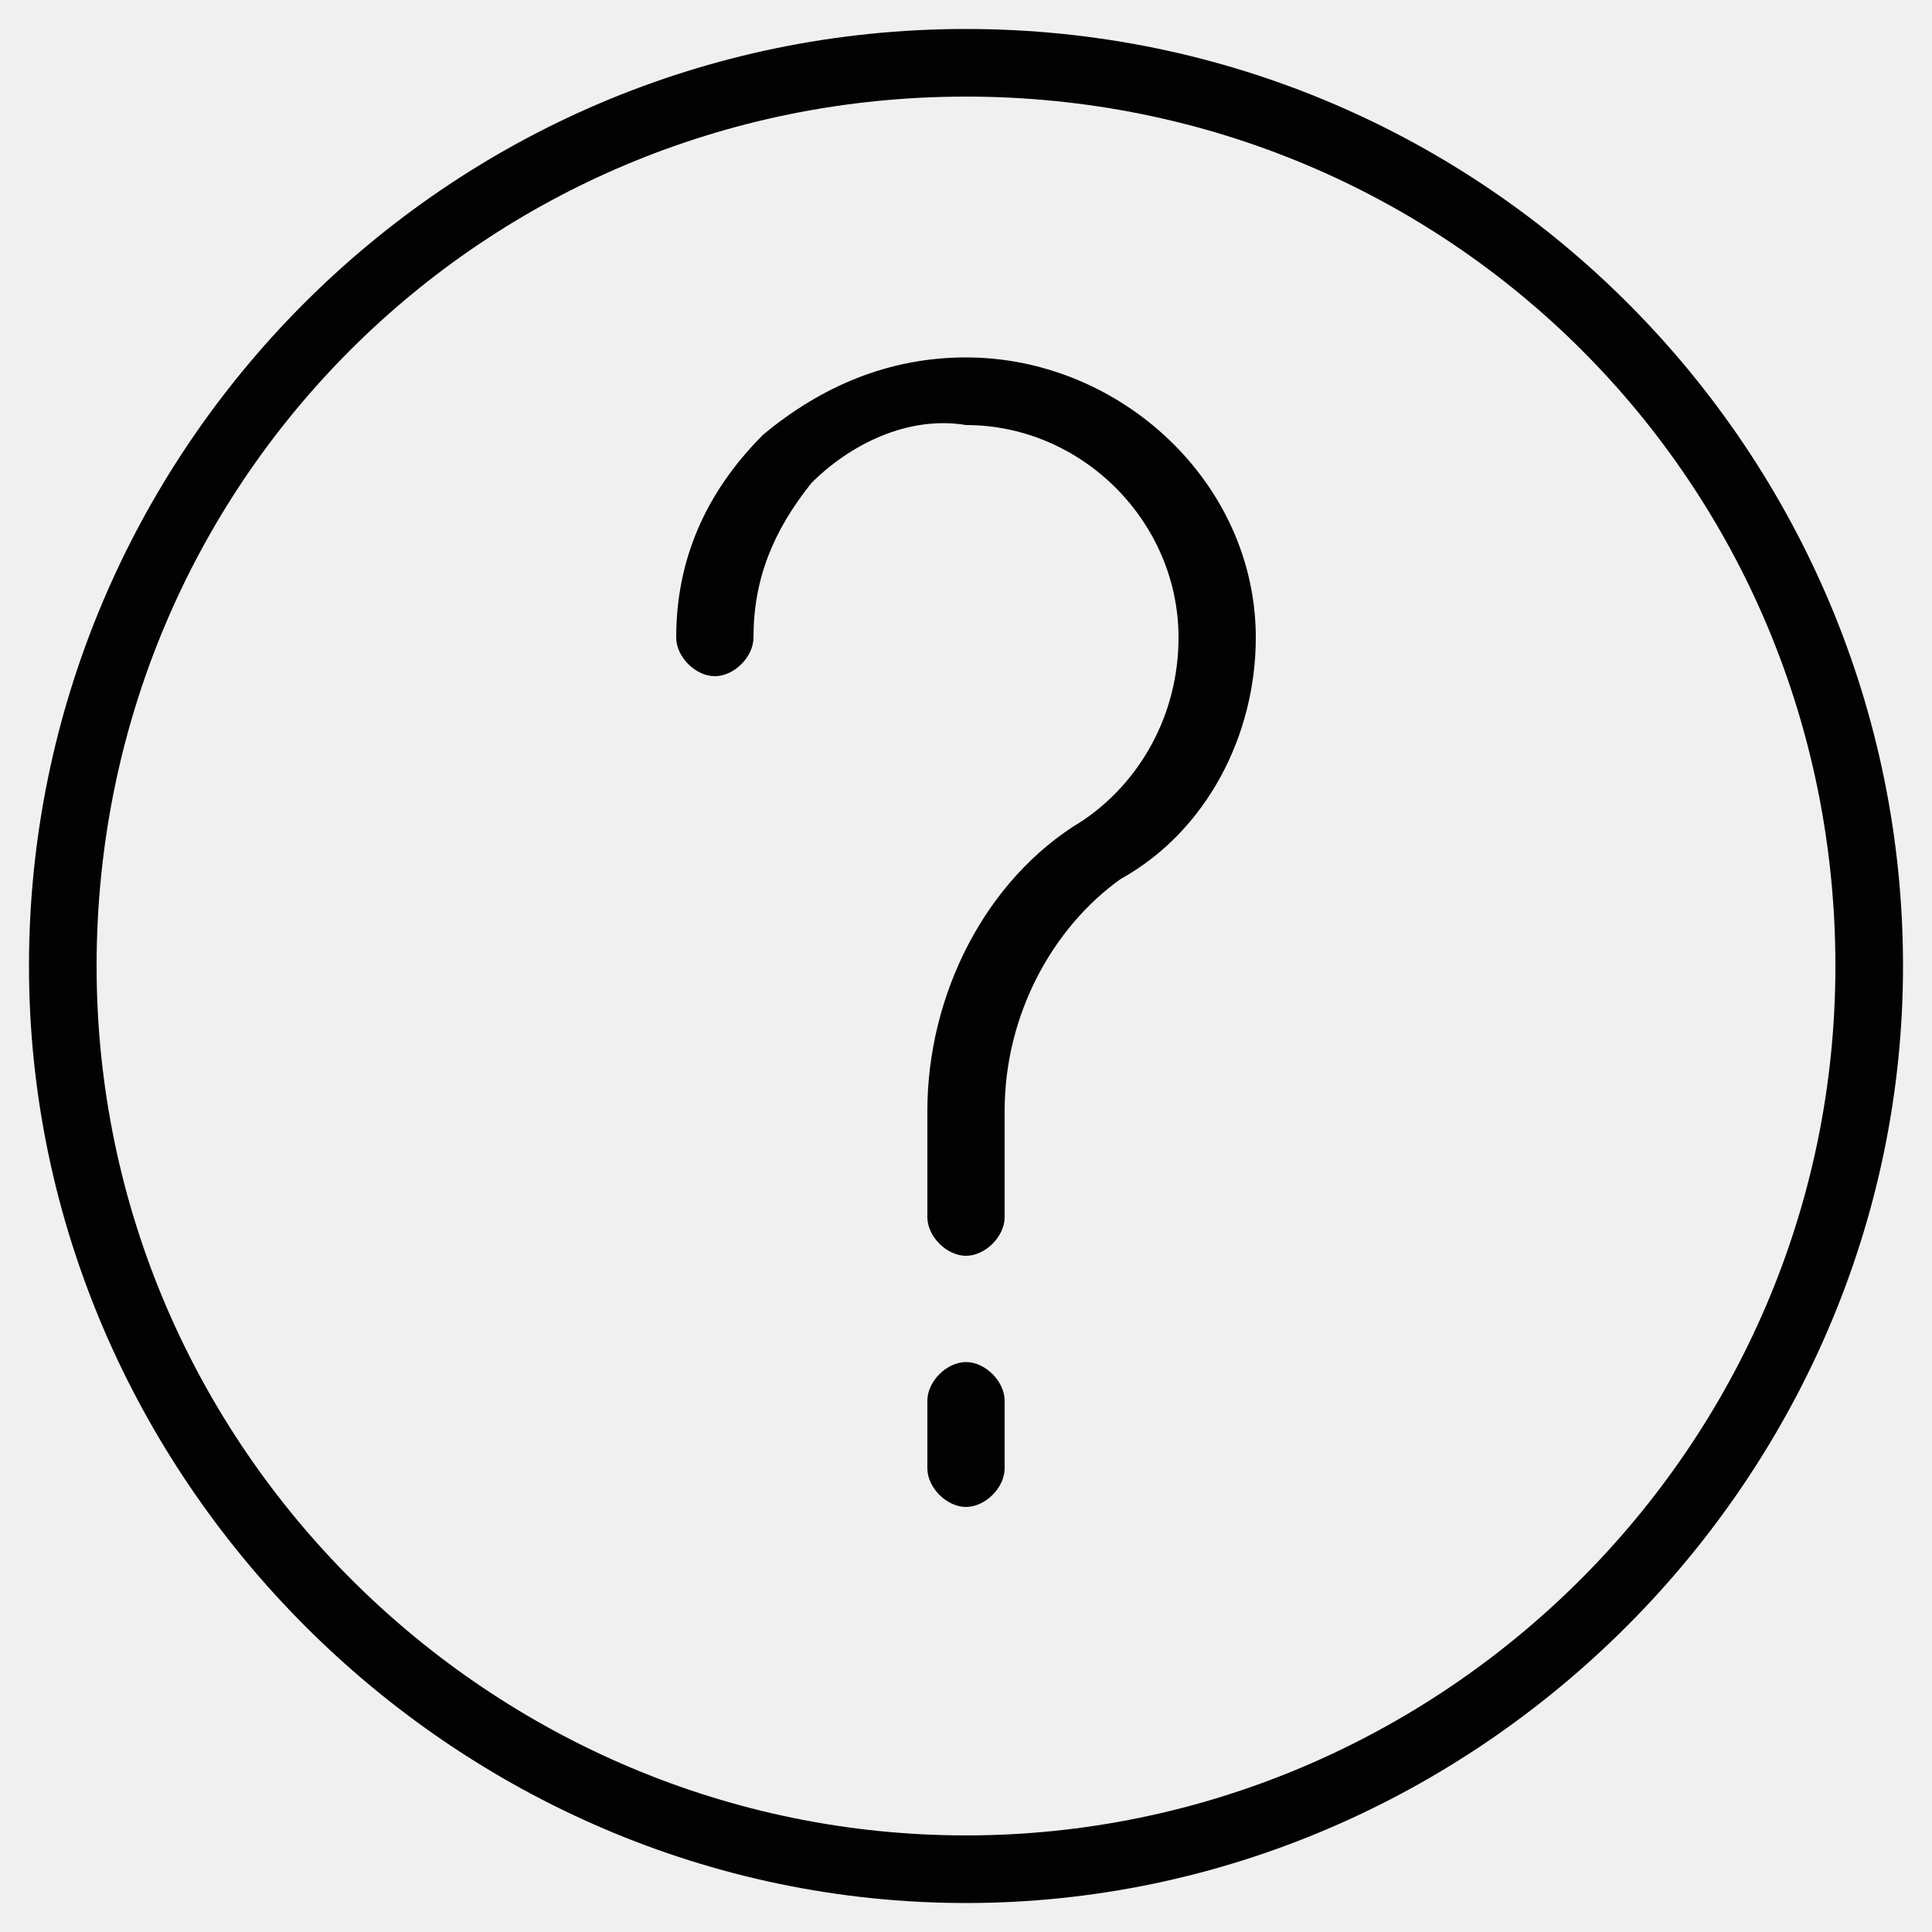
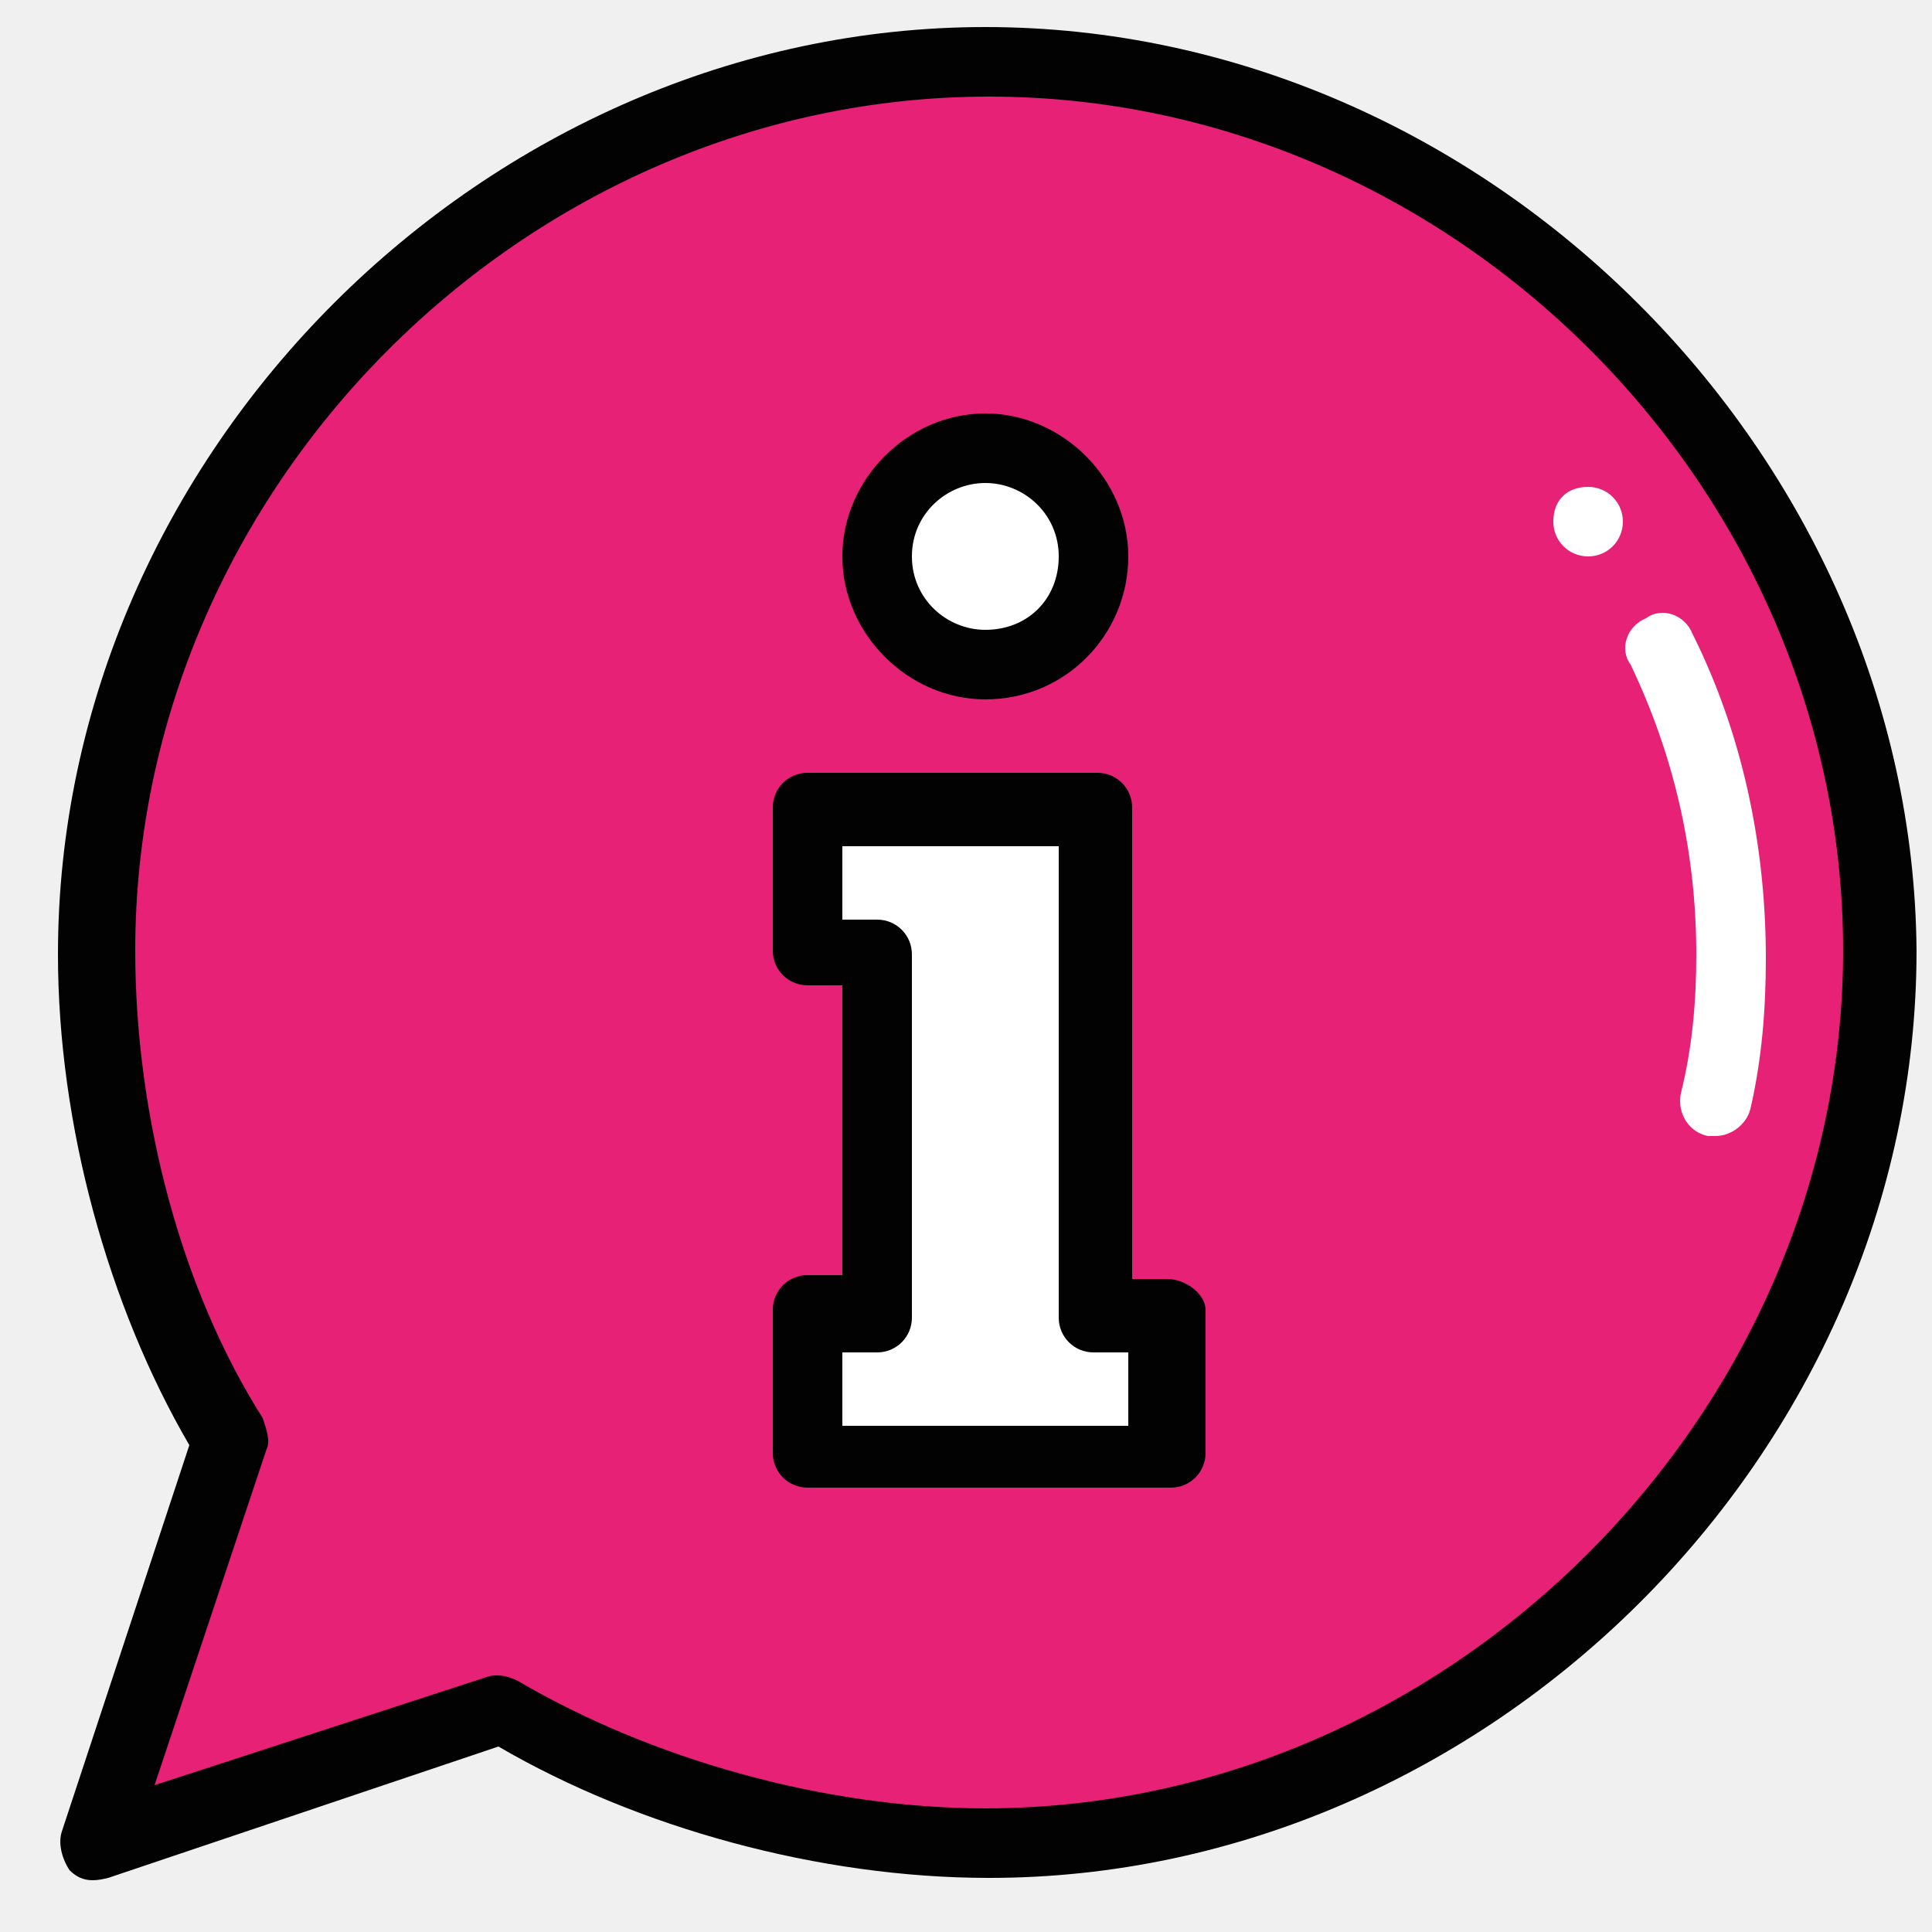
- <svg xmlns="http://www.w3.org/2000/svg" version="1.1" id="Layer_1" x="0px" y="0px" viewBox="0 0 20 20" style="enable-background:new 0 0 20 20;" xml:space="preserve">
+ <svg xmlns="http://www.w3.org/2000/svg" version="1.1" id="Layer_1" x="0px" y="0px" viewBox="0 0 50 50" style="enable-background:new 0 0 50 50;" xml:space="preserve">
  <style type="text/css">
- 	.st0{fill:#020203;}
+ 	.st0{fill:#E72175;}
+ 	.st1{fill:#FFFFFF;}
+ 	.st2{fill:#020203;}
</style>
-   <g>
-     <path class="st0" d="M10,0.3c-5.4,0-9.7,4.4-9.7,9.7s4.4,9.7,9.7,9.7s9.7-4.4,9.7-9.7S15.4,0.3,10,0.3z M10,19c-4.9,0-9-4-9-9   s4-9,9-9s9,4,9,9S14.9,19,10,19z" />
-     <path class="st0" d="M10,14.1c-0.2,0-0.4,0.2-0.4,0.4v0.7c0,0.2,0.2,0.4,0.4,0.4s0.4-0.2,0.4-0.4v-0.7C10.4,14.3,10.2,14.1,10,14.1   z" />
-     <path class="st0" d="M10,3.7C10,3.7,10,3.7,10,3.7C9.2,3.7,8.5,4,7.9,4.5C7.3,5.1,7,5.8,7,6.6C7,6.8,7.2,7,7.4,7s0.4-0.2,0.4-0.4   C7.8,6,8,5.5,8.4,5c0.4-0.4,1-0.7,1.6-0.6c1.2,0,2.2,1,2.2,2.2c0,0.8-0.4,1.5-1,1.9c-1,0.6-1.6,1.8-1.6,3v1.1   c0,0.2,0.2,0.4,0.4,0.4s0.4-0.2,0.4-0.4v-1.1c0-1,0.5-1.9,1.2-2.4C12.5,8.6,13,7.6,13,6.6C13,5,11.6,3.7,10,3.7z" />
-   </g>
+   <path class="st0" d="M25.5,1.7c12.4,0,23,10.6,23,23s-10.6,23-23,23c-4.4,0-9.1-1.3-12.6-3.5L2.5,47.7L6,37.2  c-2.2-3.5-3.5-8.1-3.5-12.6C2.5,12.3,13.1,1.7,25.5,1.7z" />
+   <path class="st1" d="M30.2,34.1v3.7h-9.4v-3.7h1.9v-9.4h-1.9v-3.7h7.5v13.1H30.2z" />
+   <path class="st1" d="M28.4,14.4c0,1.6-1.3,2.8-2.8,2.8c-1.6,0-2.8-1.3-2.8-2.8c0-1.6,1.3-2.8,2.8-2.8C27.1,11.6,28.4,12.8,28.4,14.4  z" />
+   <path class="st1" d="M40.2,13.5c0,0.5,0.4,0.9,0.9,0.9S42,14,42,13.5s-0.4-0.9-0.9-0.9S40.2,12.9,40.2,13.5z" />
+   <path class="st1" d="M43.9,24.7c0,1.2-0.1,2.4-0.4,3.6c-0.1,0.5,0.2,1,0.7,1.1c0.1,0,0.1,0,0.2,0c0.4,0,0.8-0.3,0.9-0.7  c0.3-1.3,0.4-2.6,0.4-3.9c0-2.9-0.6-5.8-1.9-8.4c-0.2-0.5-0.8-0.7-1.2-0.4c-0.5,0.2-0.7,0.8-0.4,1.2C43.3,19.5,43.9,22,43.9,24.7z" />
+   <path class="st2" d="M30.2,33.1h-0.9V20.9c0-0.5-0.4-0.9-0.9-0.9h-7.5c-0.5,0-0.9,0.4-0.9,0.9v3.7c0,0.5,0.4,0.9,0.9,0.9h0.9v7.5  h-0.9c-0.5,0-0.9,0.4-0.9,0.9v3.7c0,0.5,0.4,0.9,0.9,0.9h9.4c0.5,0,0.9-0.4,0.9-0.9v-3.7C31.2,33.5,30.7,33.1,30.2,33.1z M29.3,36.9  h-7.5V35h0.9c0.5,0,0.9-0.4,0.9-0.9v-9.4c0-0.5-0.4-0.9-0.9-0.9h-0.9v-1.9h5.6v12.2c0,0.5,0.4,0.9,0.9,0.9h0.9V36.9z" />
+   <path class="st2" d="M25.5,18.1c2.1,0,3.7-1.7,3.7-3.7s-1.7-3.7-3.7-3.7s-3.7,1.7-3.7,3.7S23.5,18.1,25.5,18.1z M25.5,12.5  c1,0,1.9,0.8,1.9,1.9s-0.8,1.9-1.9,1.9c-1,0-1.9-0.8-1.9-1.9S24.5,12.5,25.5,12.5z" />
+   <path class="st2" d="M25.5,0.7c-12.9,0-24,11-24,24c0,4.4,1.3,9.1,3.4,12.7L1.6,47.4c-0.1,0.3,0,0.7,0.2,1c0.3,0.3,0.6,0.3,1,0.2  l10.1-3.4c3.6,2.1,8.3,3.4,12.7,3.4c12.9,0,24-11,24-24C49.5,11.8,38.5,0.7,25.5,0.7z M25.5,46.8c-4.2,0-8.7-1.3-12.1-3.3  c-0.2-0.1-0.5-0.2-0.8-0.1L4,46.2l2.9-8.7C7,37.3,6.9,37,6.8,36.7c-2.1-3.3-3.3-7.8-3.3-12.1c0-12,10.1-22.1,22.1-22.1  s22.1,10.1,22.1,22.1S37.5,46.8,25.5,46.8z" />
</svg>
